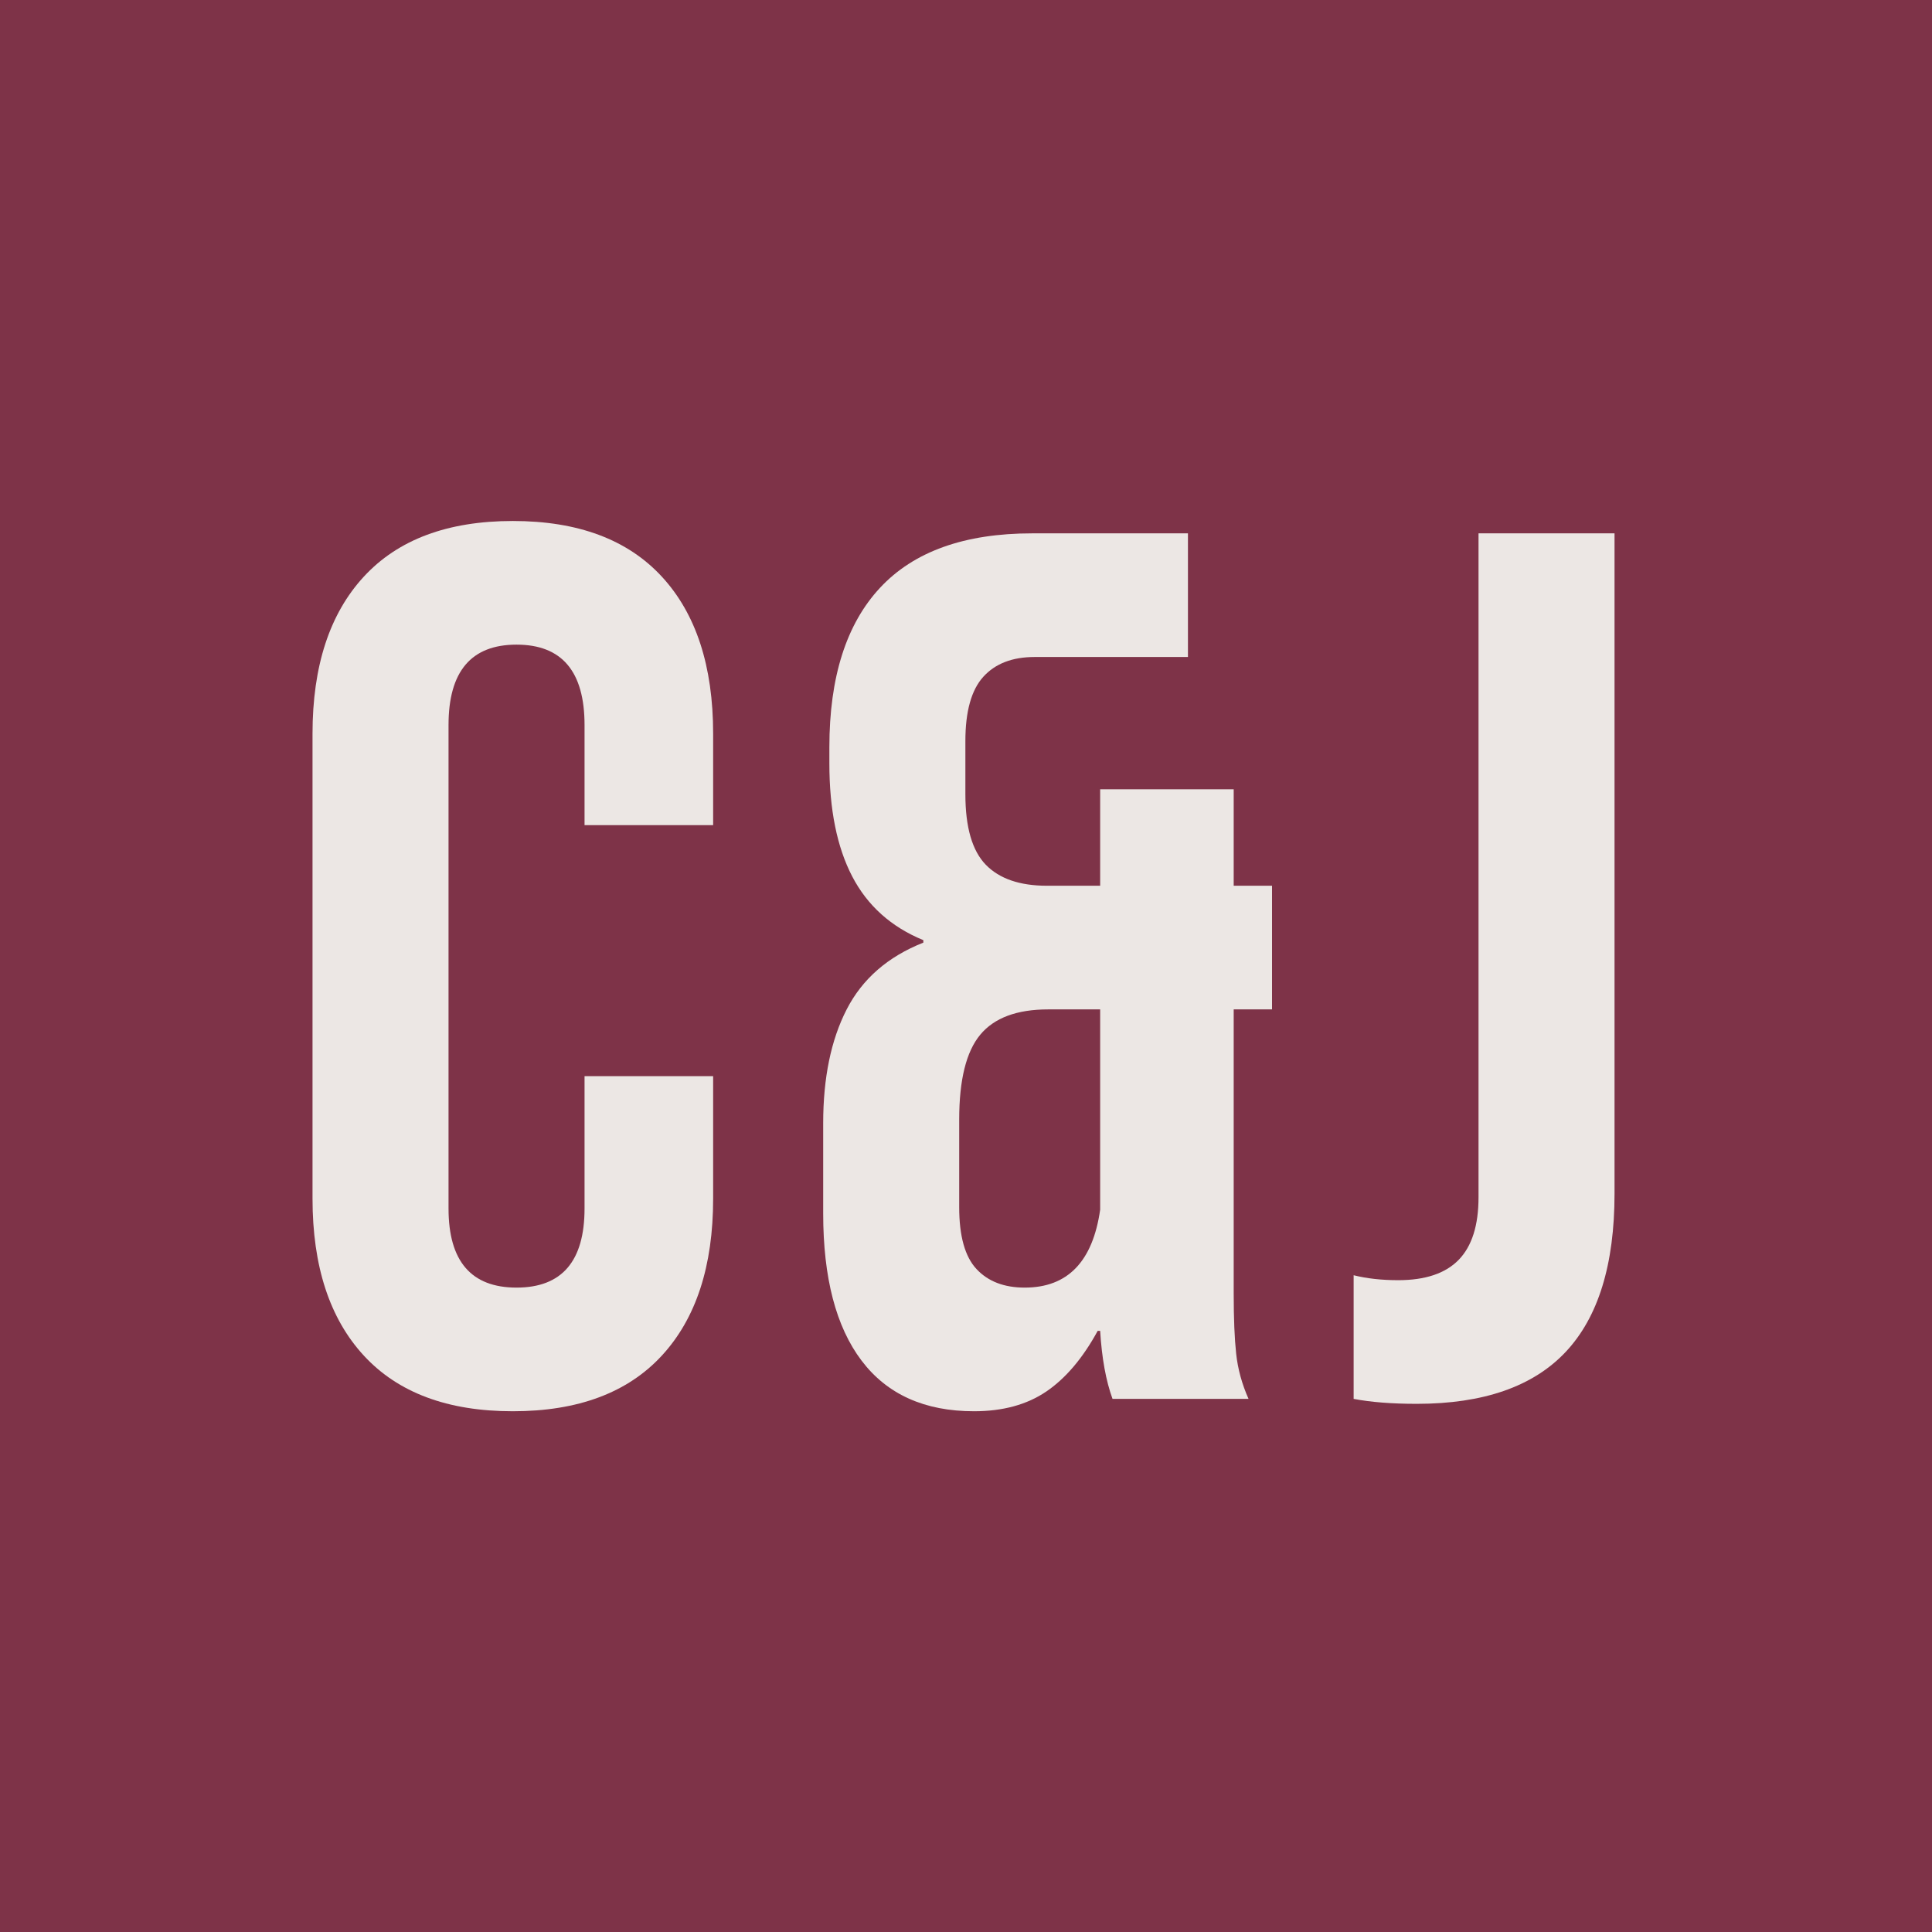
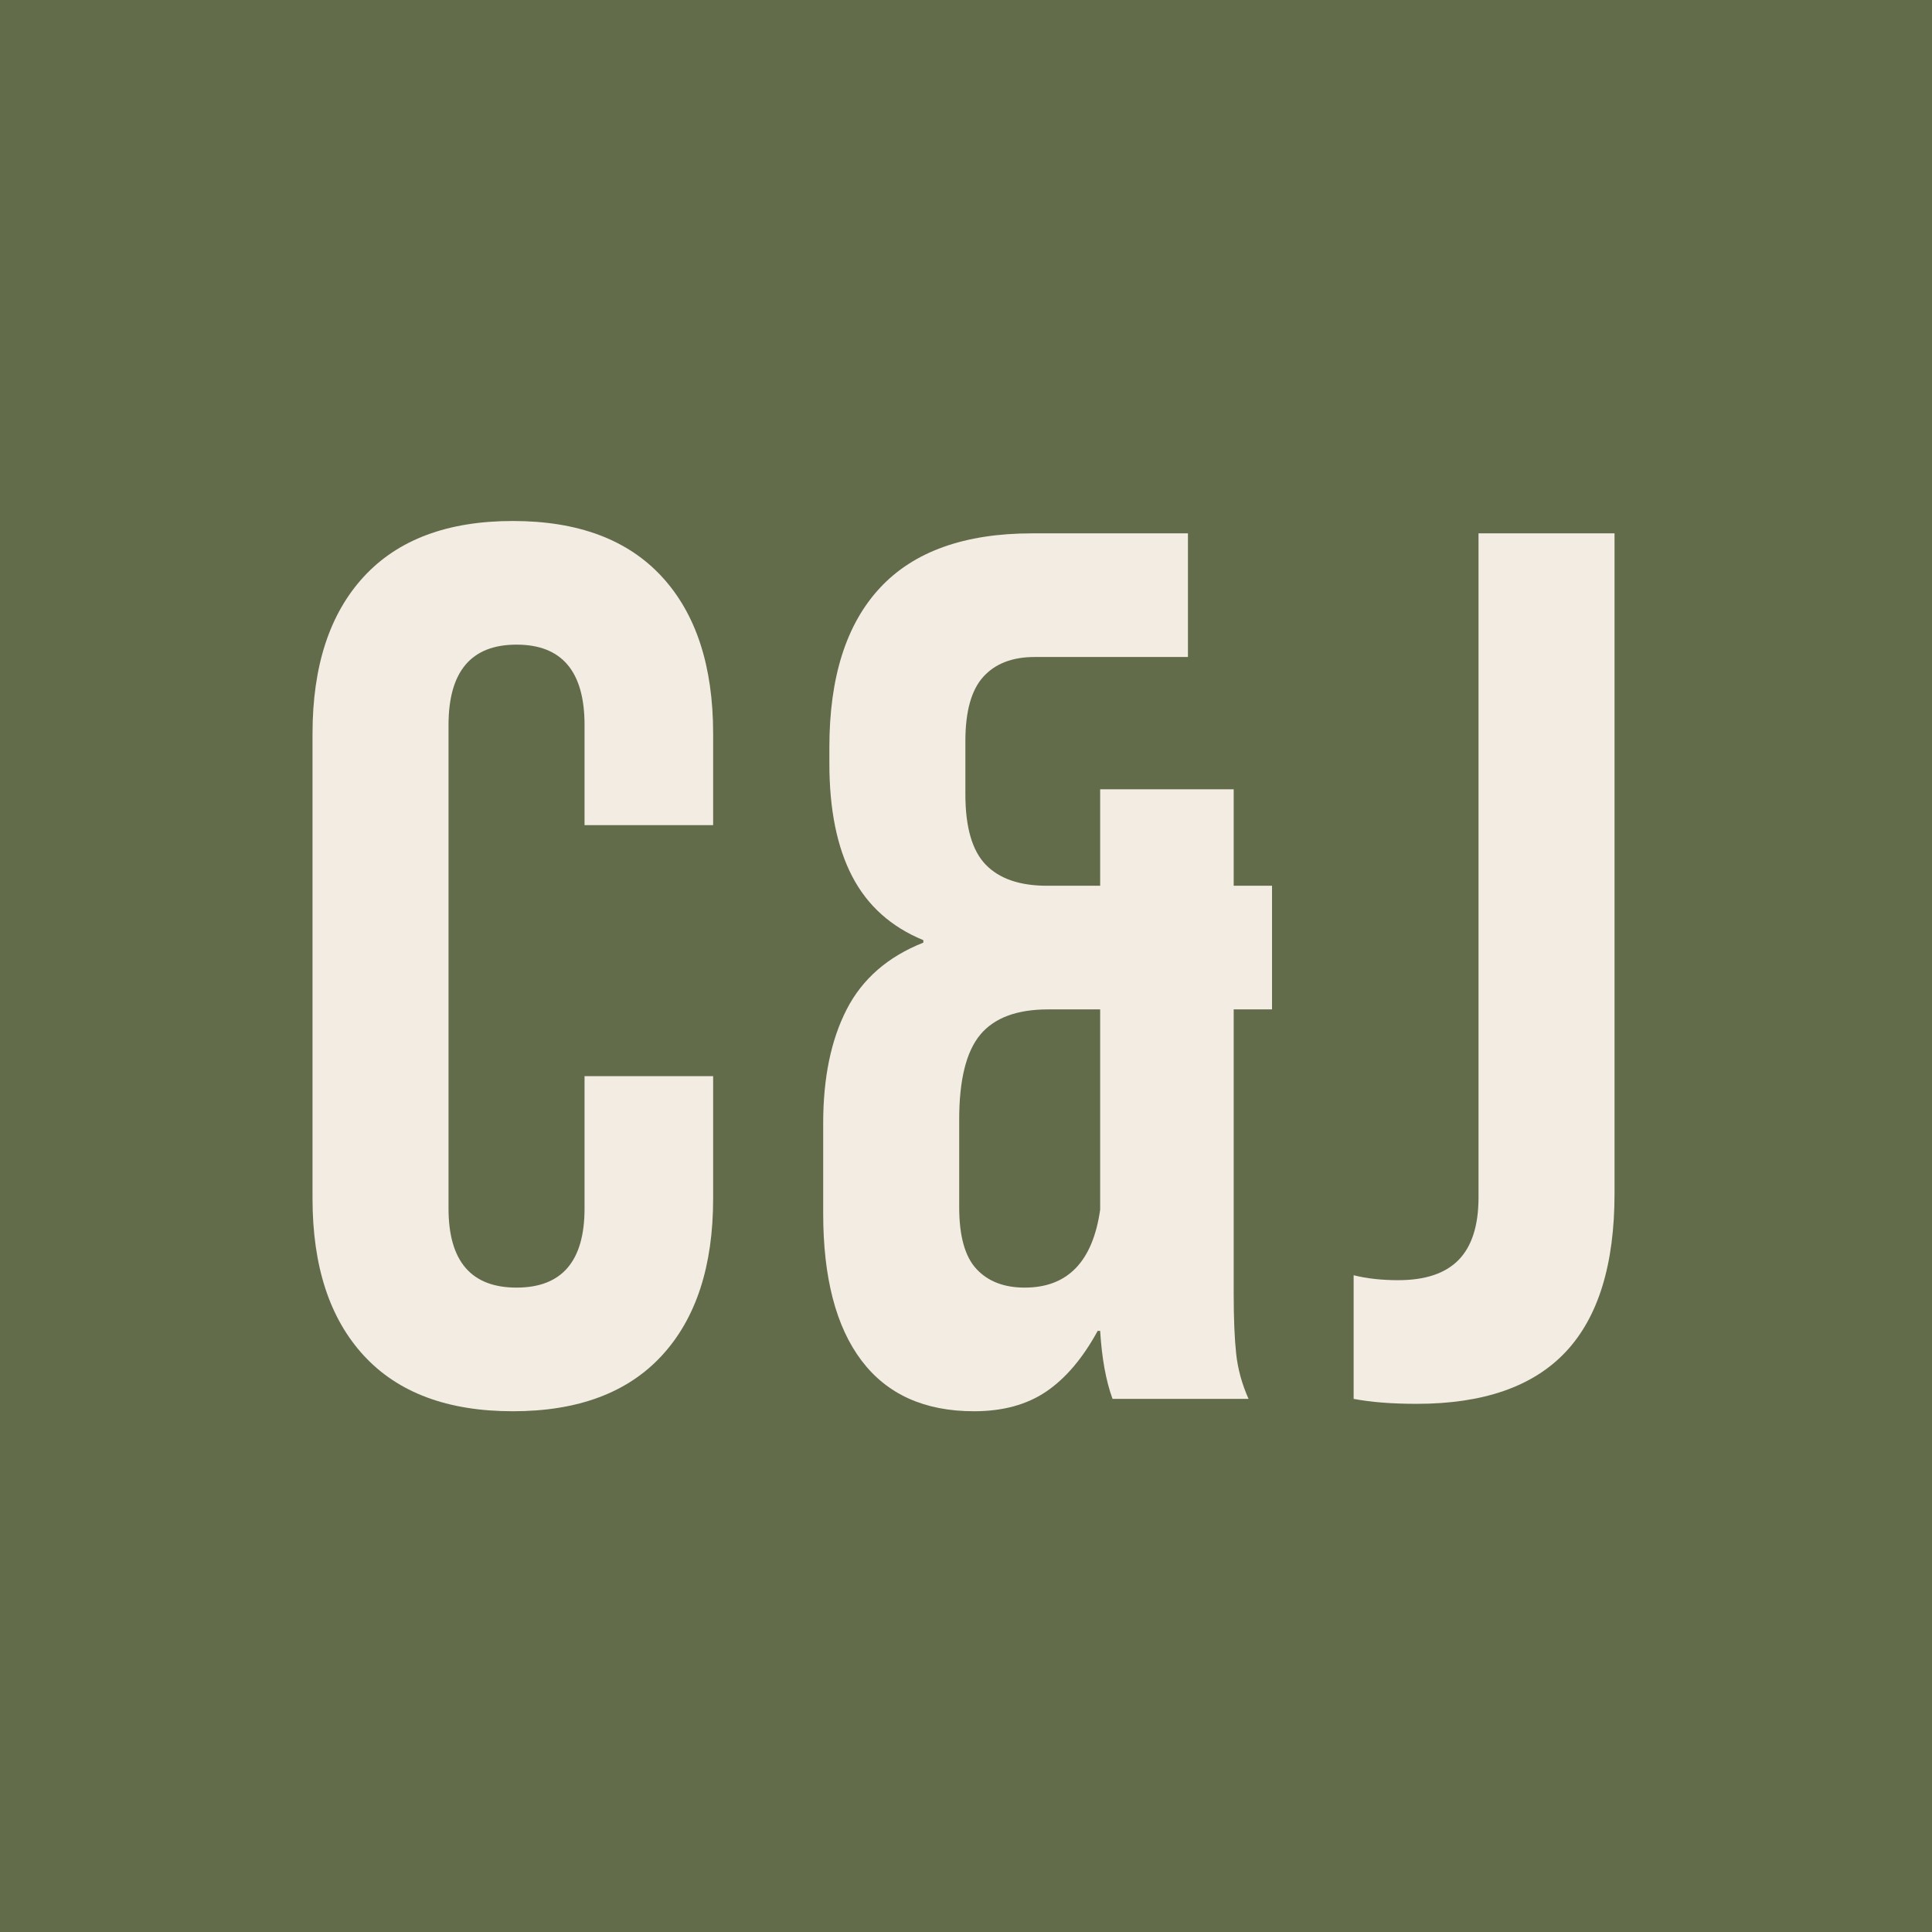
<svg xmlns="http://www.w3.org/2000/svg" viewBox="0 0 64 64">
-   <rect width="64" height="64" fill="#7E3348" />
-   <g fill="#ECE7E4" transform="translate(8.96 46.34) scale(0.04096 -0.04096)">
+   <rect width="64" height="64" fill="#626C4A" />
+   <g fill="#F2ECE3" transform="translate(8.96 46.34) scale(0.04096 -0.04096)">
    <path transform="translate(0 0)" d="M34 162V538Q34 620 75.5 665.0Q117 710 196 710Q275 710 316.5 665.0Q358 620 358 538V464H254V545Q254 610 199 610Q144 610 144 545V154Q144 90 199 90Q254 90 254 154V261H358V162Q358 80 316.5 35.0Q275 -10 196 -10Q117 -10 75.5 35.0Q34 80 34 162Z" />
    <path transform="translate(413 0)" d="M34 150V223Q34 278 53.0 315.0Q72 352 115 369V371Q76 387 57.5 422.5Q39 458 39 514V527Q39 612 80.0 656.0Q121 700 203 700H329V600H205Q178 600 163.5 584.0Q149 568 149 532V489Q149 449 165.5 432.0Q182 415 215 415H258V493H366V415H397V315H366V85Q366 55 368.0 36.5Q370 18 378 0H268Q260 22 258 55H256Q238 22 214.5 6.0Q191 -10 156 -10Q96 -10 65.0 31.0Q34 72 34 150ZM258 153V315H216Q178 315 161.0 294.5Q144 274 144 226V155Q144 120 158.0 105.0Q172 90 197 90Q249 90 258 153Z" />
    <path transform="translate(860 0)" d="M16 0V100Q32 96 52 96Q85 96 101.0 112.5Q117 129 117 163V700H227V166Q227 80 187.5 38.0Q148 -4 67 -4Q37 -4 16 0Z" />
  </g>
</svg>
